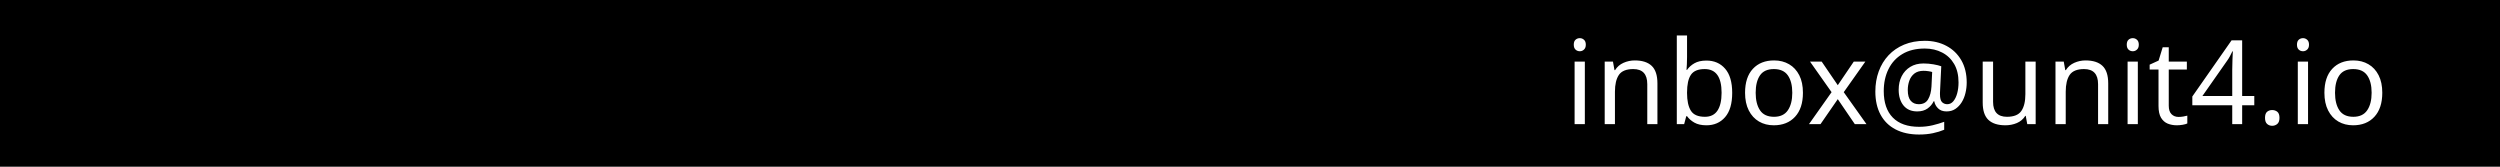
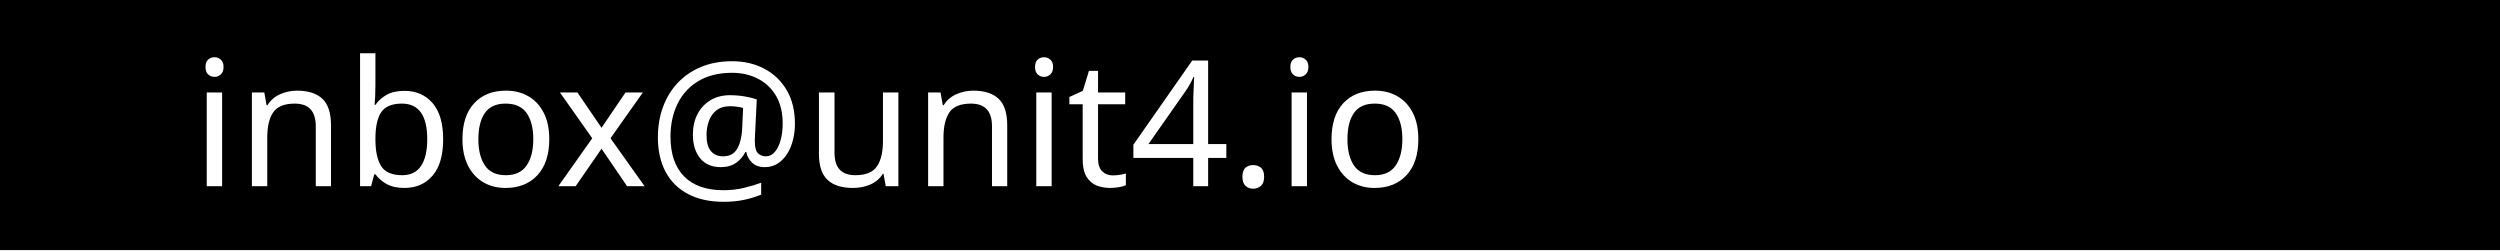
- <svg xmlns="http://www.w3.org/2000/svg" version="1.1" id="Layer_1" x="0px" y="0px" viewBox="0 0 850.4 56.7" style="enable-background:new 0 0 850.4 56.7;" xml:space="preserve">
+ <svg xmlns="http://www.w3.org/2000/svg" version="1.1" id="Layer_1" x="0px" y="0px" viewBox="0 0 566.9 56.7" style="enable-background:new 0 0 566.9 56.7;" xml:space="preserve">
  <style type="text/css">
	.st0{fill:#FFFFFF;}
	.st1{font-family:'ArialMT';}
	.st2{font-size:39.685px;}
</style>
-   <rect width="850.4" height="56.7" />
-   <text transform="matrix(1 0 0 1 532.2407 42.2283)" class="st0 st1 st2">inbox@unit4.io</text>
+   <rect y="0" width="566.9" height="56.7" />
+   <text transform="matrix(1 0 0 1 43.506 42.2281)" class="st0 st1 st2">inbox@unit4.io</text>
</svg>
